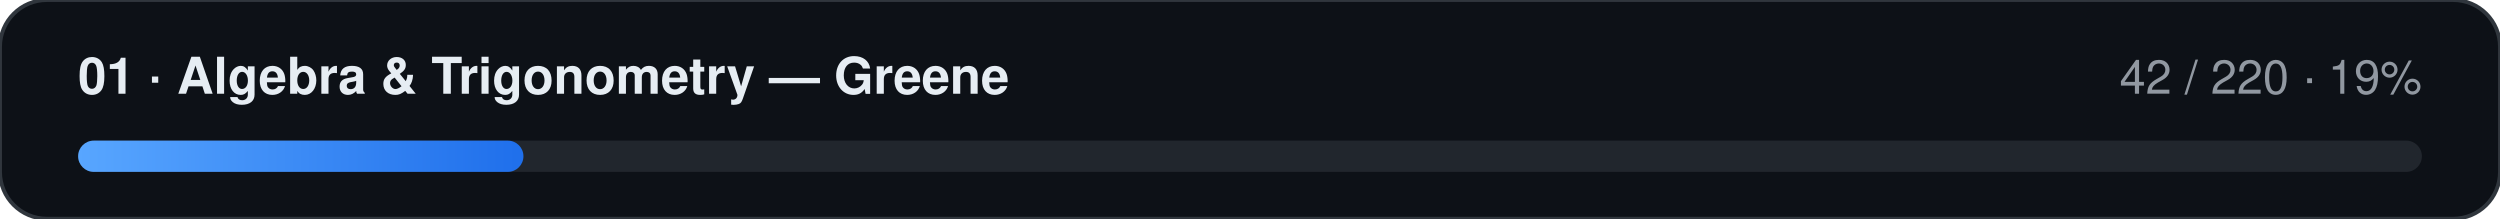
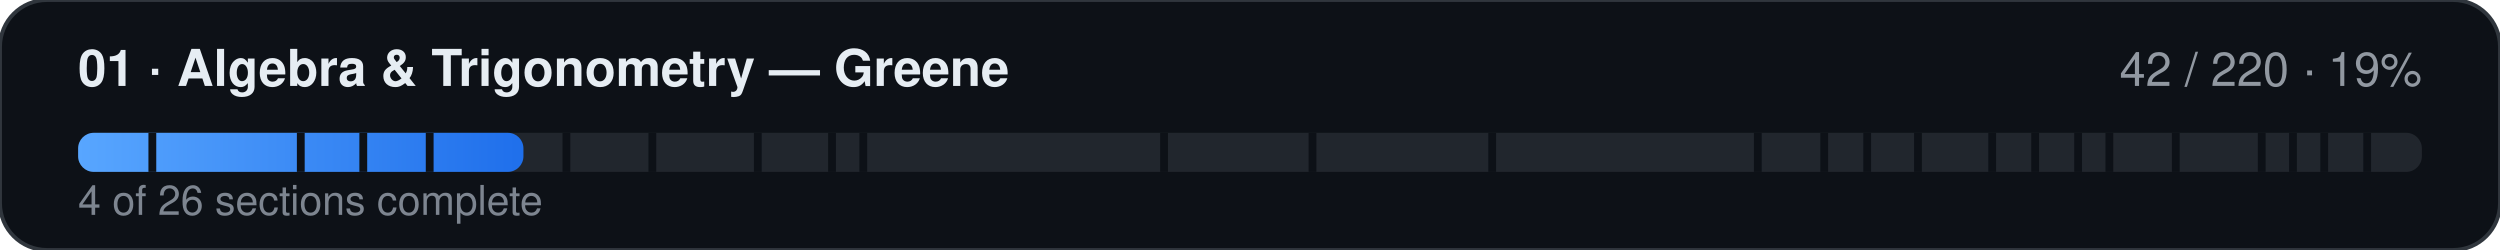
- <svg xmlns="http://www.w3.org/2000/svg" width="640" height="56" viewBox="0 0 640 56" role="img" aria-label="01 · Algebra &amp; Trigonometry — Greene: 19%">
+ <svg xmlns="http://www.w3.org/2000/svg" width="640" height="64" viewBox="0 0 640 64" role="img" aria-label="01 · Algebra &amp; Trigonometry — Greene: 19% (4 of 26 sections complete)">
  <defs>
    <linearGradient id="g" x1="0" y1="0" x2="1" y2="0">
      <stop offset="0" stop-color="#58a6ff" />
      <stop offset="1" stop-color="#1f6feb" />
    </linearGradient>
  </defs>
-   <rect width="640" height="56" rx="12" fill="#0d1117" stroke="#30363d" />
-   <text x="20" y="24" font-family="-apple-system,'Segoe UI',Helvetica,Arial,sans-serif" font-size="13" font-weight="600" fill="#e6edf3">01 · Algebra &amp; Trigonometry — Greene</text>
-   <text x="620" y="24" text-anchor="end" font-family="-apple-system,'Segoe UI',Helvetica,Arial,sans-serif" font-size="12" fill="#9198a1">42 / 220 · 19%</text>
-   <rect x="20" y="36" width="600" height="8" rx="4" fill="#21262d" />
-   <rect x="20" y="36" width="114" height="8" rx="4" fill="url(#g)" />
+   <rect width="640" height="64" rx="12" fill="#0d1117" stroke="#30363d" />
+   <text x="20" y="22" font-family="-apple-system,'Segoe UI',Helvetica,Arial,sans-serif" font-size="13" font-weight="600" fill="#e6edf3">01 · Algebra &amp; Trigonometry — Greene</text>
+   <text x="620" y="22" text-anchor="end" font-family="-apple-system,'Segoe UI',Helvetica,Arial,sans-serif" font-size="12" fill="#9198a1">42 / 220 · 19%</text>
+   <rect x="20" y="34" width="600" height="10" rx="4" fill="#21262d" />
+   <rect x="20" y="34" width="114" height="10" rx="4" fill="url(#g)" />
+   <rect x="38" y="34" width="2" height="10" fill="#0d1117" />
+   <rect x="76" y="34" width="2" height="10" fill="#0d1117" />
+   <rect x="92" y="34" width="2" height="10" fill="#0d1117" />
+   <rect x="109" y="34" width="2" height="10" fill="#0d1117" />
+   <rect x="144" y="34" width="2" height="10" fill="#0d1117" />
+   <rect x="166" y="34" width="2" height="10" fill="#0d1117" />
+   <rect x="193" y="34" width="2" height="10" fill="#0d1117" />
+   <rect x="212" y="34" width="2" height="10" fill="#0d1117" />
+   <rect x="220" y="34" width="2" height="10" fill="#0d1117" />
+   <rect x="297" y="34" width="2" height="10" fill="#0d1117" />
+   <rect x="335" y="34" width="2" height="10" fill="#0d1117" />
+   <rect x="381" y="34" width="2" height="10" fill="#0d1117" />
+   <rect x="449" y="34" width="2" height="10" fill="#0d1117" />
+   <rect x="466" y="34" width="2" height="10" fill="#0d1117" />
+   <rect x="477" y="34" width="2" height="10" fill="#0d1117" />
+   <rect x="490" y="34" width="2" height="10" fill="#0d1117" />
+   <rect x="509" y="34" width="2" height="10" fill="#0d1117" />
+   <rect x="520" y="34" width="2" height="10" fill="#0d1117" />
+   <rect x="531" y="34" width="2" height="10" fill="#0d1117" />
+   <rect x="539" y="34" width="2" height="10" fill="#0d1117" />
+   <rect x="556" y="34" width="2" height="10" fill="#0d1117" />
+   <rect x="578" y="34" width="2" height="10" fill="#0d1117" />
+   <rect x="586" y="34" width="2" height="10" fill="#0d1117" />
+   <rect x="594" y="34" width="2" height="10" fill="#0d1117" />
+   <rect x="605" y="34" width="2" height="10" fill="#0d1117" />
+   <text x="20" y="55" font-family="-apple-system,'Segoe UI',Helvetica,Arial,sans-serif" font-size="10.5" fill="#7d8590">4 of 26 sections complete</text>
</svg>
